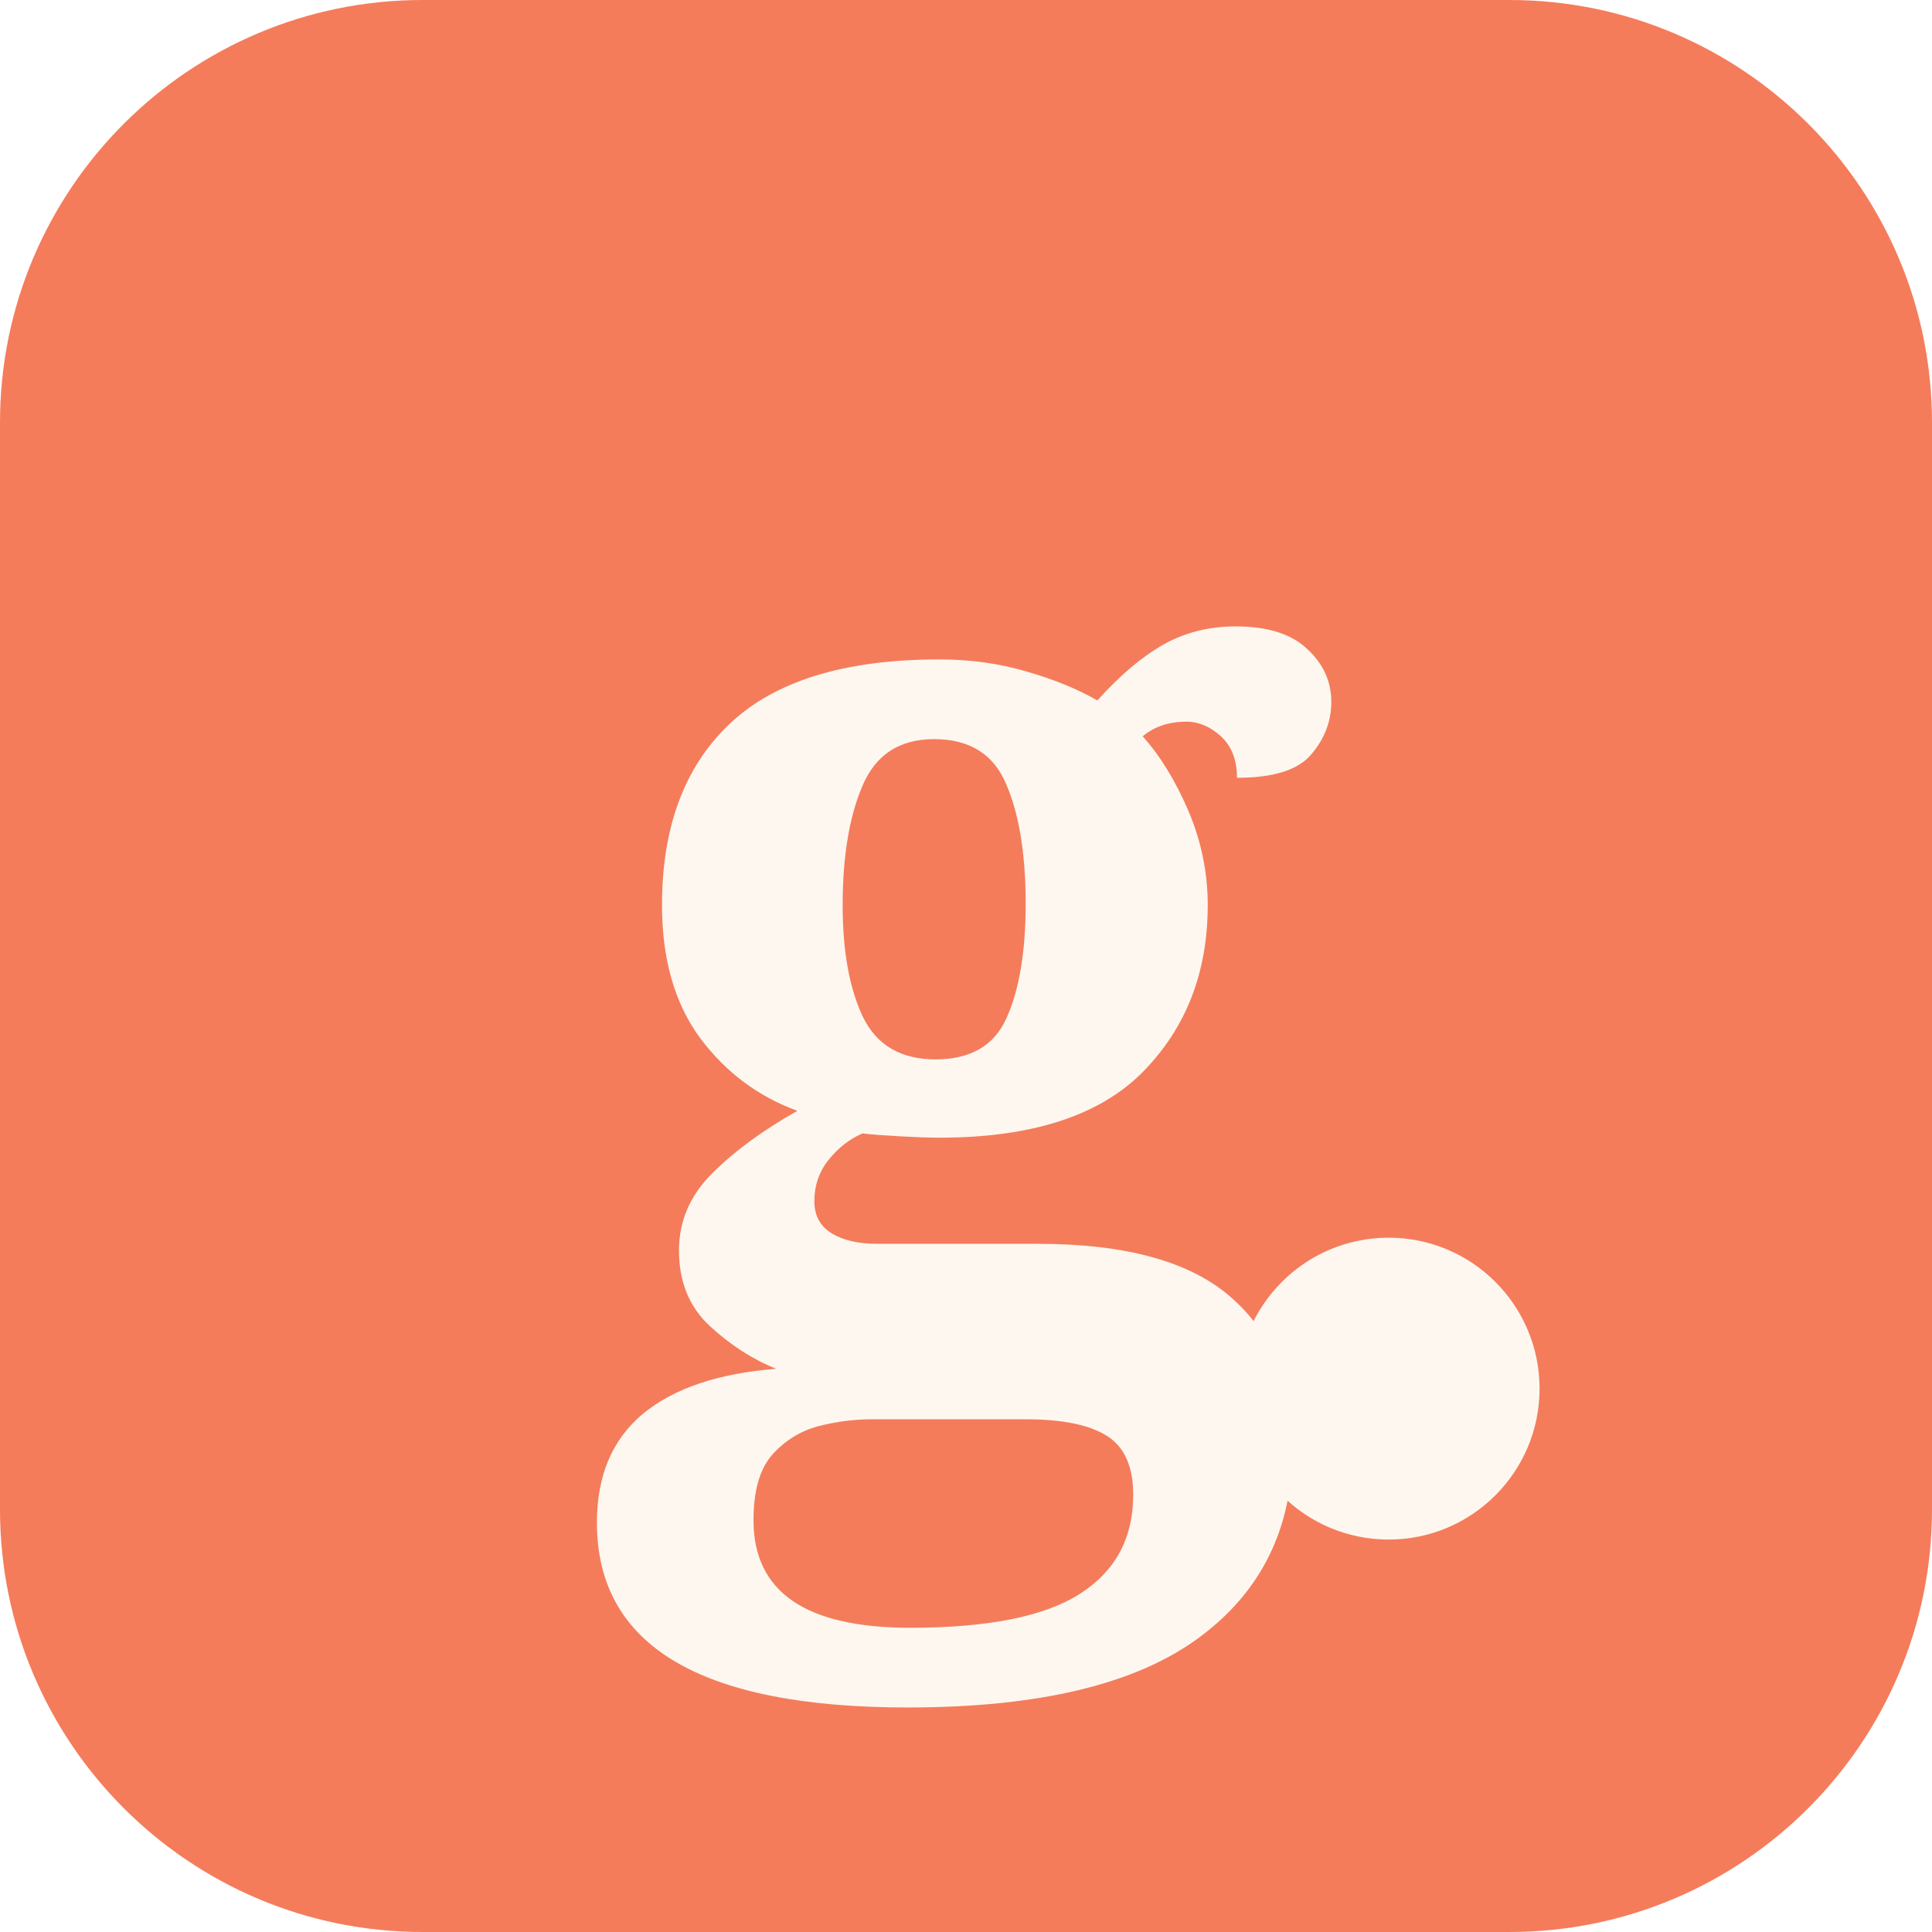
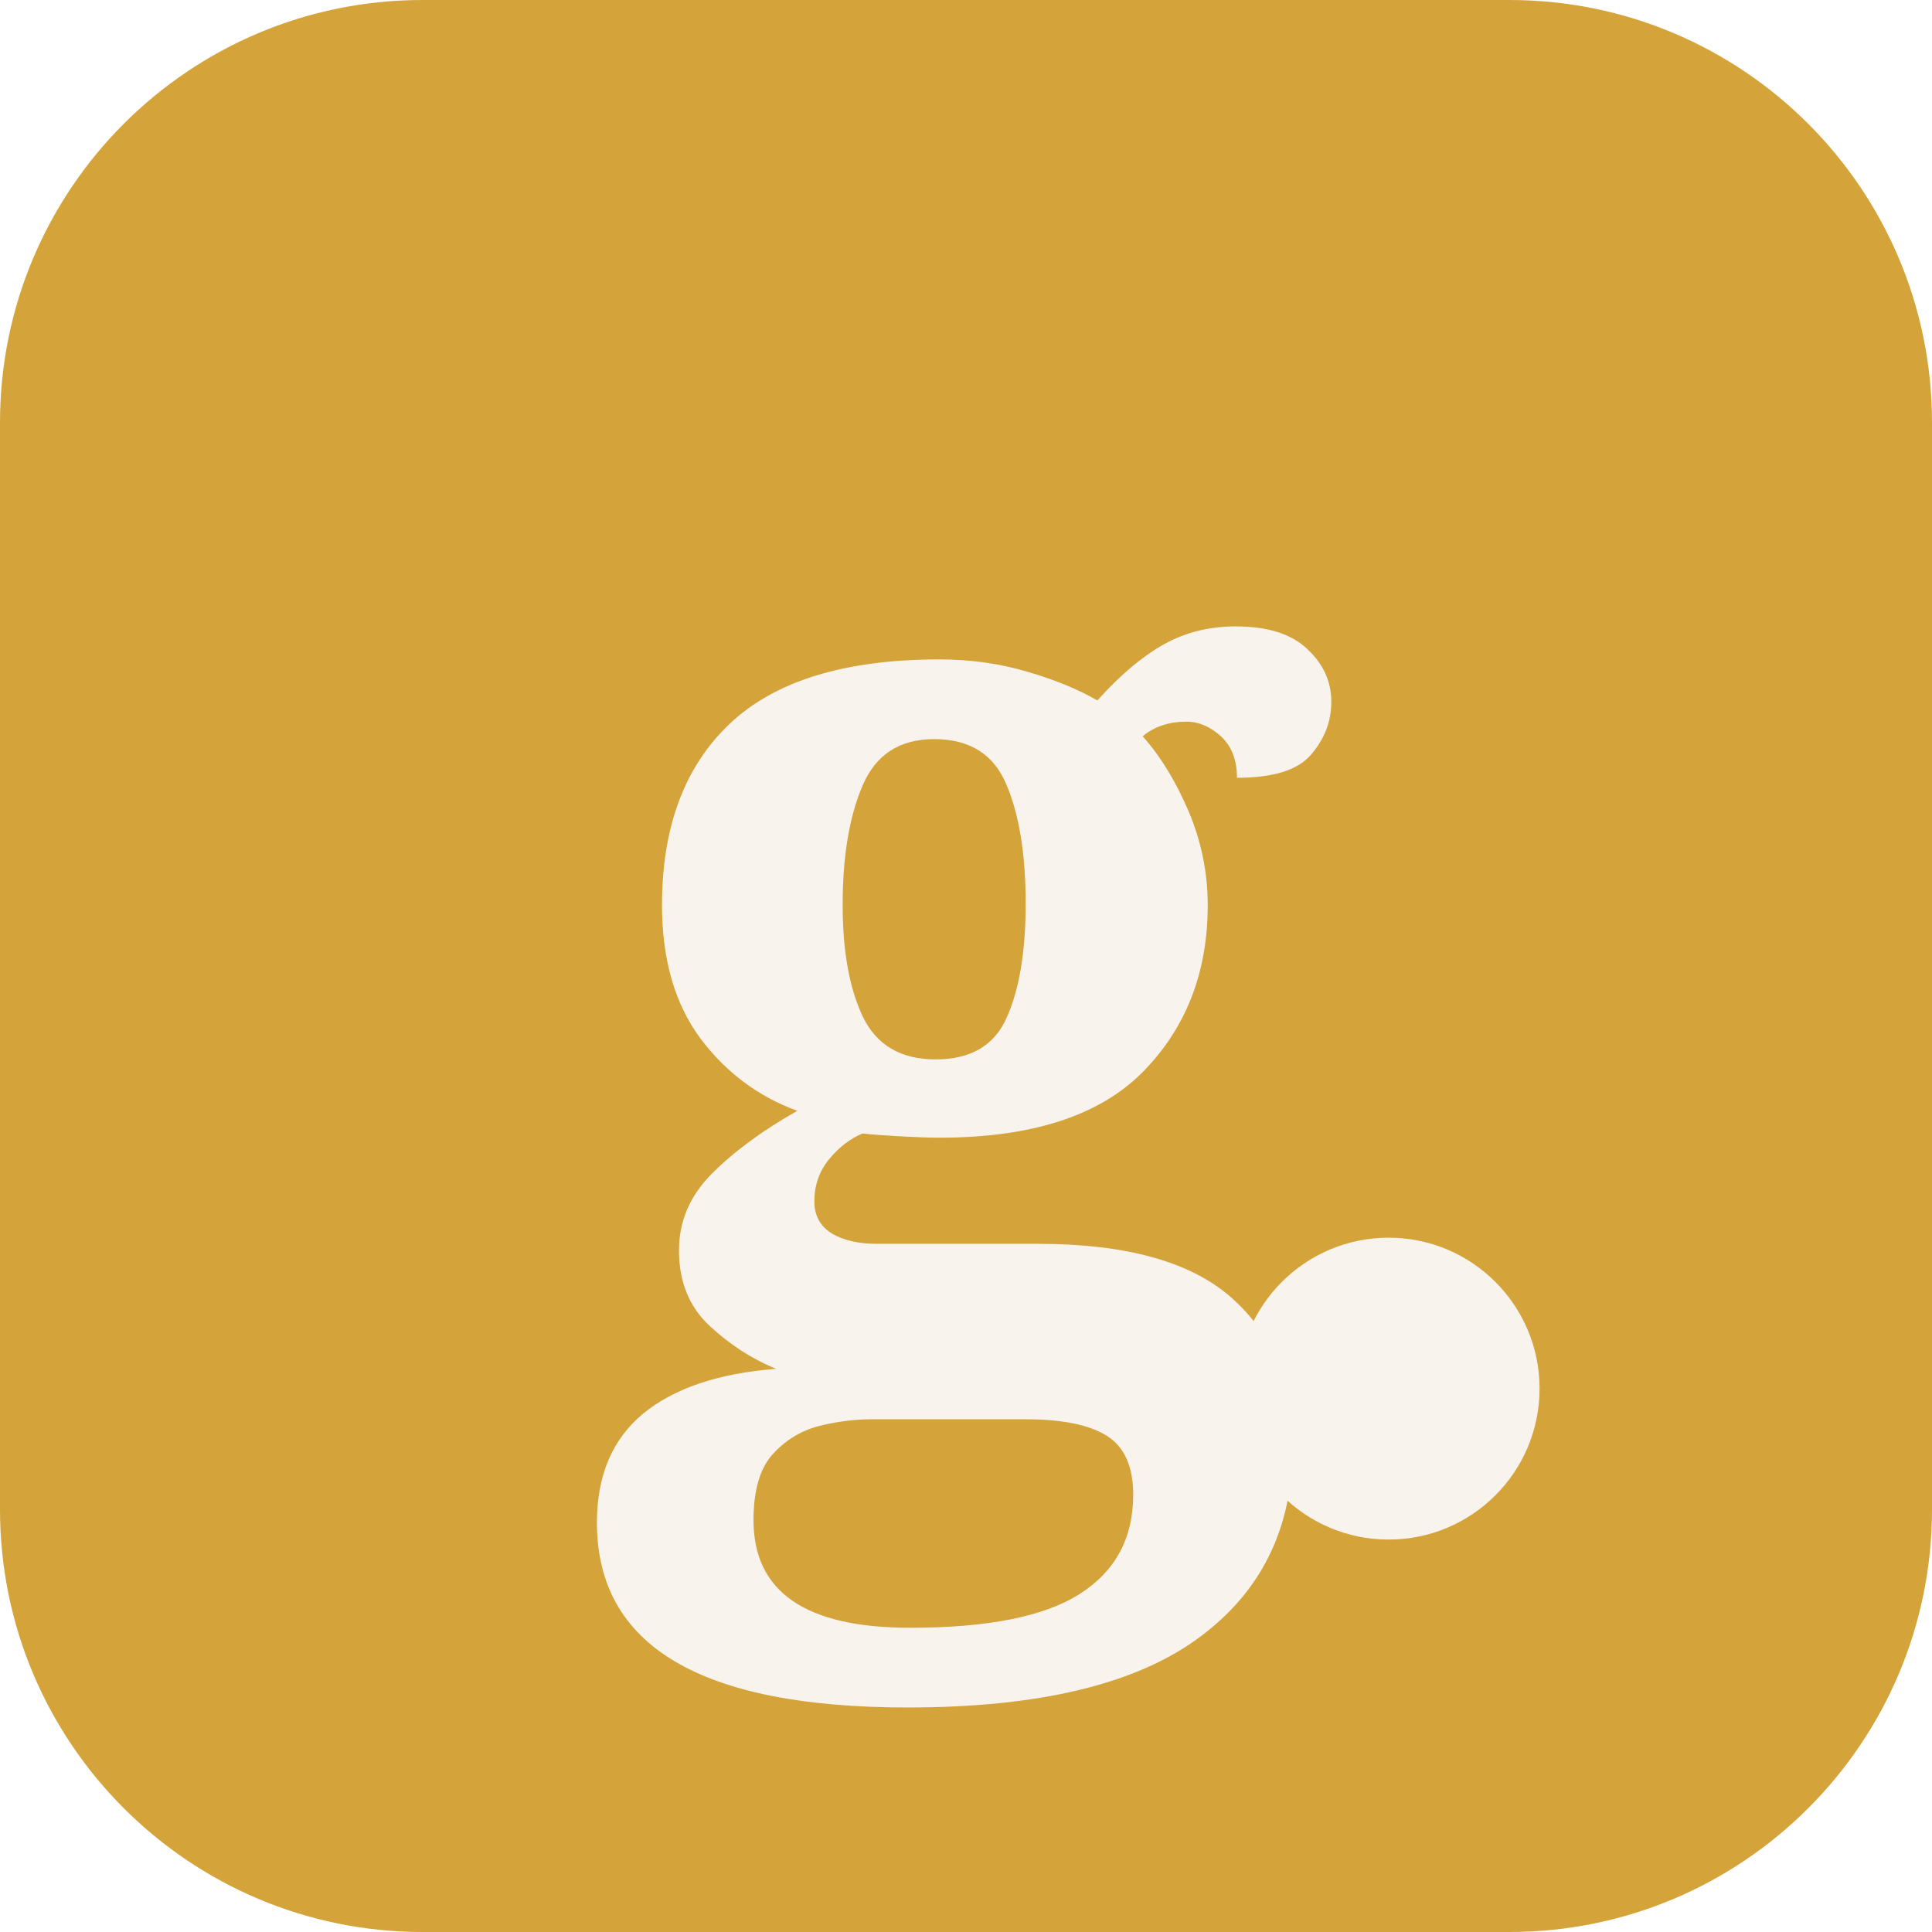
<svg xmlns="http://www.w3.org/2000/svg" viewBox="0 0 64 64">
-   <rect width="64" height="64" rx="14" fill="#F47C5B" />
-   <text x="32" y="46" text-anchor="middle" font-family="Georgia, 'Playfair Display', serif" font-size="44" font-weight="900" fill="#FDF7F0">g</text>
-   <circle cx="46" cy="46" r="5" fill="#FDF7F0" />
+   <rect width="64" height="64" rx="14" fill="#D4A33A" />
+   <text x="32" y="46" text-anchor="middle" font-family="Georgia, 'Playfair Display', serif" font-size="44" font-weight="900" fill="#F8F4ED">g</text>
+   <circle cx="46" cy="46" r="5" fill="#F8F4ED" />
</svg>
